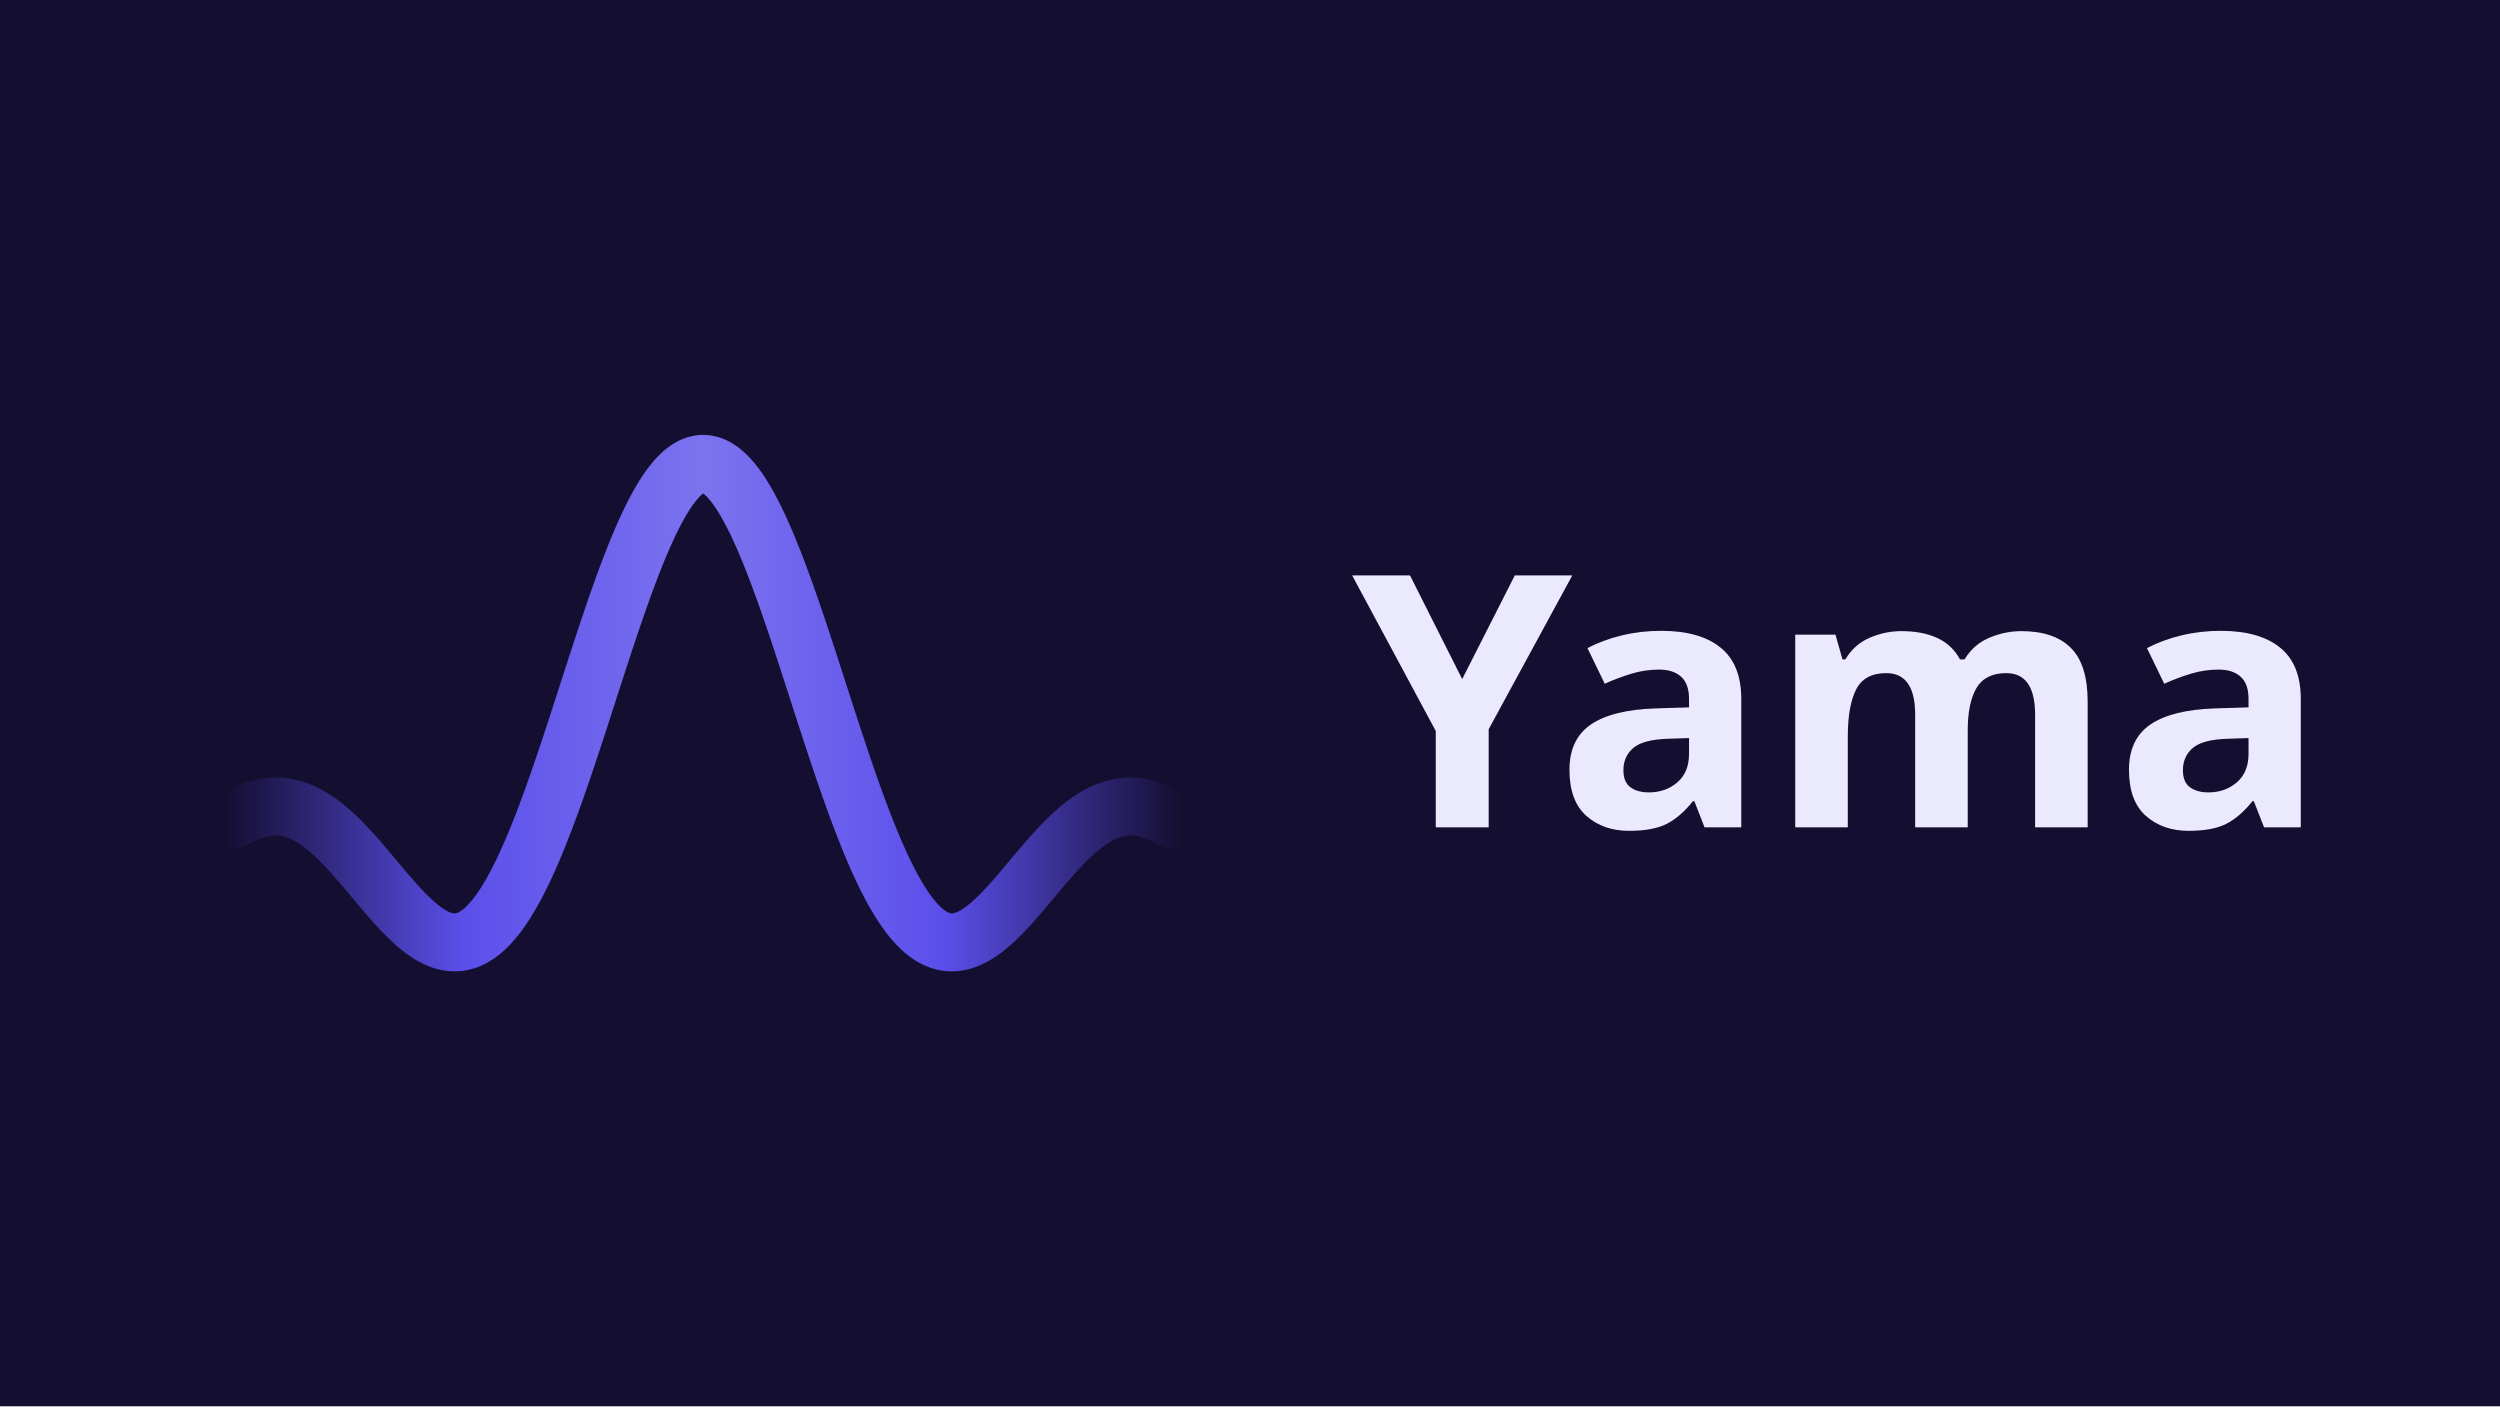
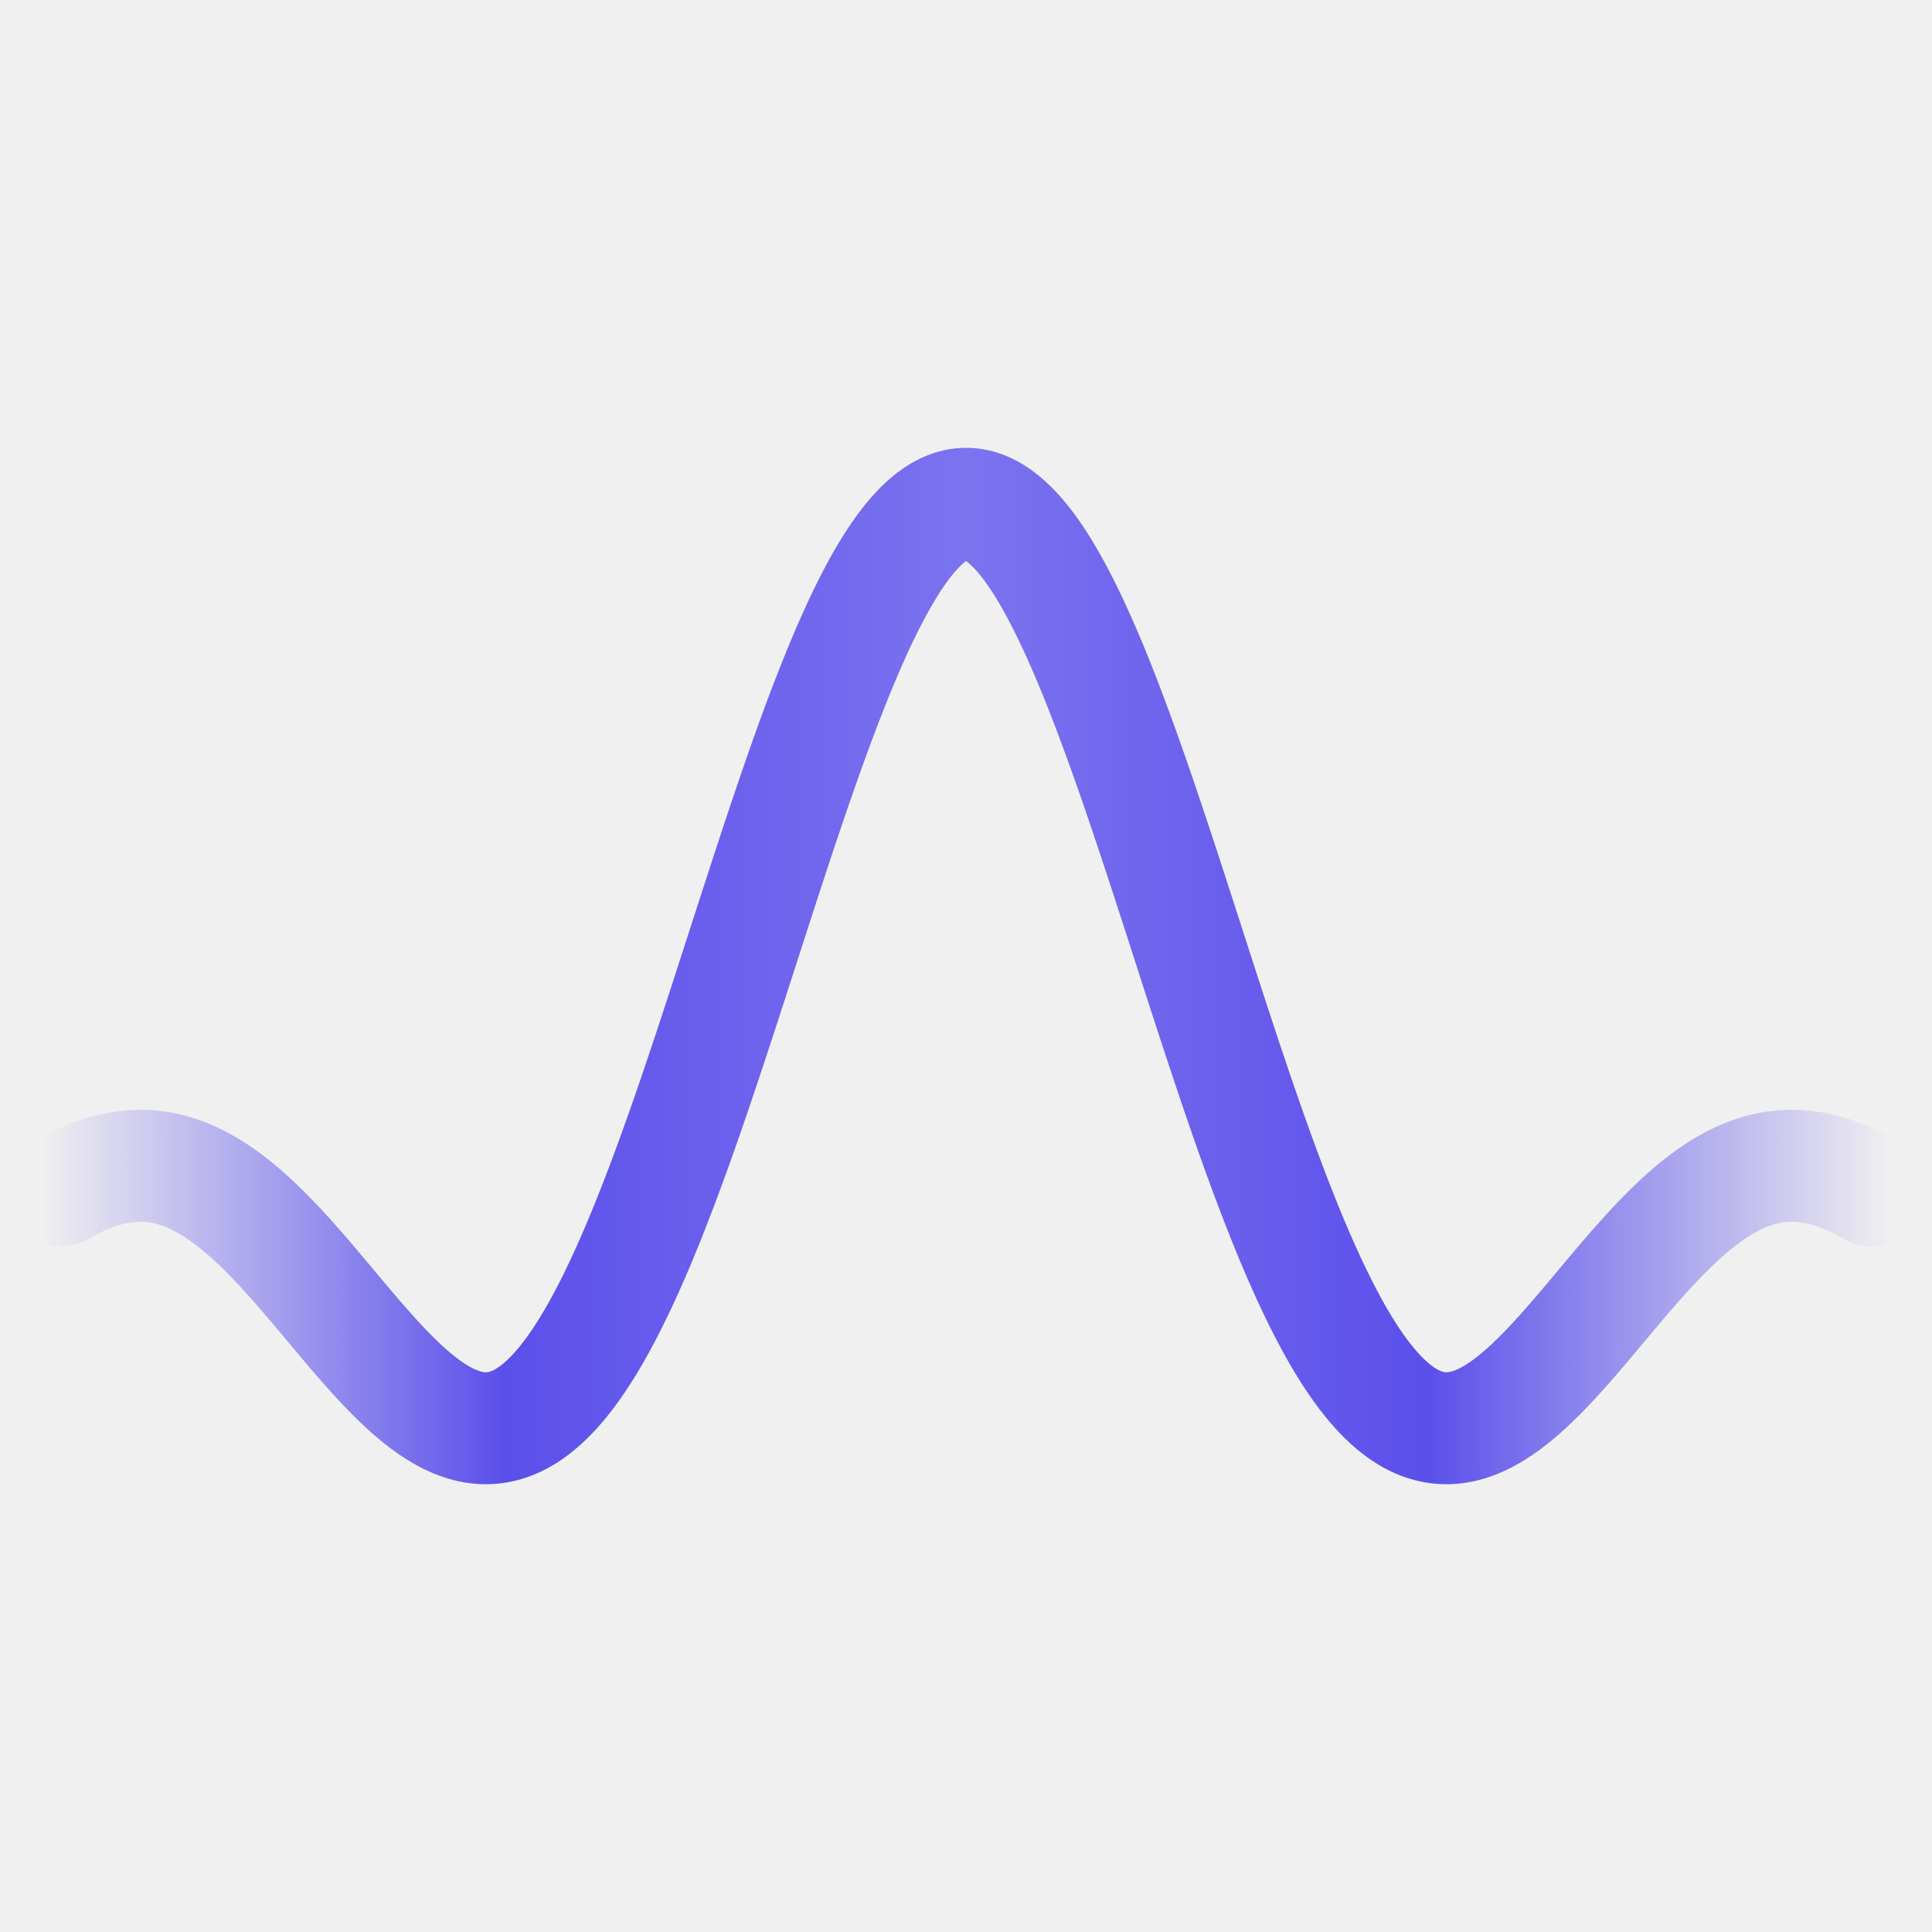
- <svg xmlns="http://www.w3.org/2000/svg" xmlns:xlink="http://www.w3.org/1999/xlink" width="640" height="360" viewBox="0 0 640 360" version="1.1" id="svg1">
+ <svg xmlns="http://www.w3.org/2000/svg" xmlns:xlink="http://www.w3.org/1999/xlink" width="512" height="512" viewBox="0 0 512 512" version="1.1" id="svg1">
  <defs id="defs1">
    <linearGradient id="linearGradient1">
      <stop style="stop-color:#5b4feb;stop-opacity:0;" offset="0" id="stop1" />
      <stop style="stop-color:#5b4feb;stop-opacity:1;" offset="0.25" id="stop5" />
      <stop style="stop-color:#7c73ef;stop-opacity:1;" offset="0.5" id="stop3" />
      <stop style="stop-color:#5b4feb;stop-opacity:1;" offset="0.75" id="stop4" />
      <stop style="stop-color:#5b4feb;stop-opacity:0;" offset="1" id="stop2" />
    </linearGradient>
    <linearGradient xlink:href="#linearGradient1" id="linearGradient2" x1="3.899" y1="255.331" x2="505.739" y2="255.331" gradientUnits="userSpaceOnUse" gradientTransform="matrix(0.9766039,0,0,1.001361,7.142772,0.3204819)" />
  </defs>
-   <rect style="fill:#140e30;stroke-width:9.375;stroke-linecap:round" id="rect1" width="640" height="360" x="0" y="0" />
  <g id="layer1">
-     <g transform="translate(52,52) scale(0.5)">
-       <path id="path4" d="m 15.834,315.543 0.756,-0.427 0.755,-0.415 0.755,-0.403 0.756,-0.391 0.755,-0.379 0.755,-0.365 0.756,-0.352 0.755,-0.339 0.755,-0.325 0.756,-0.311 0.755,-0.296 0.755,-0.282 0.756,-0.268 0.755,-0.252 0.755,-0.236 0.756,-0.221 0.755,-0.205 0.755,-0.188 0.756,-0.172 0.755,-0.156 0.755,-0.138 0.756,-0.121 0.755,-0.104 0.755,-0.087 0.756,-0.069 0.755,-0.05 0.755,-0.033 0.756,-0.015 0.755,0.004 0.755,0.022 0.756,0.04 0.755,0.06 0.755,0.078 0.756,0.096 0.755,0.116 0.755,0.135 0.756,0.153 0.755,0.173 0.755,0.192 0.756,0.21 0.755,0.23 0.755,0.249 0.756,0.267 0.755,0.287 0.755,0.305 0.756,0.324 0.755,0.343 0.755,0.362 0.756,0.381 0.755,0.399 0.755,0.418 0.756,0.436 0.755,0.454 0.755,0.471 0.756,0.489 0.755,0.506 0.755,0.524 0.756,0.54 0.755,0.558 0.755,0.573 0.756,0.59 0.755,0.606 0.755,0.621 0.756,0.637 0.755,0.651 0.755,0.667 0.756,0.68 0.755,0.695 0.755,0.708 0.756,0.722 0.755,0.734 0.755,0.747 0.756,0.759 0.755,0.77 0.755,0.782 0.756,0.792 0.755,0.803 0.755,0.813 0.756,0.822 0.755,0.831 0.755,0.84 0.756,0.847 0.755,0.855 0.755,0.862 0.756,0.868 0.755,0.874 0.755,0.88 0.756,0.884 0.755,0.888 0.755,0.892 0.756,0.896 0.755,0.897 0.755,0.9 0.756,0.901 0.755,0.901 0.755,0.902 0.756,0.902 0.755,0.9 0.755,0.898 0.756,0.897 0.755,0.893 0.755,0.89 0.756,0.885 0.755,0.881 0.755,0.876 0.756,0.869 0.755,0.862 0.755,0.855 0.756,0.847 0.755,0.839 0.755,0.829 0.756,0.819 0.755,0.809 0.755,0.797 0.756,0.786 0.755,0.773 0.755,0.76 0.756,0.746 0.755,0.731 0.755,0.717 0.756,0.701 0.755,0.685 0.755,0.667 0.756,0.651 0.755,0.632 0.755,0.613 0.756,0.594 0.755,0.574 0.755,0.553 0.756,0.533 0.755,0.51 0.755,0.489 0.756,0.465 0.755,0.442 0.755,0.419 0.756,0.394 0.755,0.367 0.755,0.343 0.756,0.316 0.755,0.29 0.755,0.263 0.756,0.235 0.755,0.208 0.755,0.179 0.756,0.15 0.755,0.121 0.755,0.092 0.756,0.061 0.755,0.031 h 0.755 l 0.756,-0.032 0.755,-0.063 0.755,-0.095 0.756,-0.127 0.755,-0.159 0.755,-0.193 0.756,-0.226 0.755,-0.259 0.755,-0.292 0.756,-0.327 0.755,-0.361 0.755,-0.396 0.756,-0.431 0.755,-0.465 0.755,-0.501 0.756,-0.535 0.755,-0.57 0.755,-0.606 0.756,-0.641 0.755,-0.677 0.755,-0.711 0.756,-0.748 0.755,-0.783 0.755,-0.818 0.756,-0.854 0.755,-0.89 0.755,-0.925 0.756,-0.96 0.755,-0.996 0.755,-1.031 0.756,-1.066 0.755,-1.101 0.755,-1.137 0.756,-1.171 0.755,-1.206 0.755,-1.24 0.756,-1.274 0.755,-1.308 0.755,-1.342 0.756,-1.375 0.755,-1.407 0.755,-1.44 0.756,-1.473 0.755,-1.504 0.755,-1.537 0.756,-1.567 0.755,-1.598 0.755,-1.629 0.756,-1.658 0.755,-1.688 0.755,-1.717 0.756,-1.746 0.755,-1.773 0.755,-1.802 0.756,-1.828 0.755,-1.856 0.755,-1.882 0.756,-1.907 0.755,-1.932 0.755,-1.956 0.756,-1.979 0.755,-2.003 0.755,-2.024 0.756,-2.047 0.755,-2.067 0.755,-2.088 0.756,-2.107 0.755,-2.126 0.755,-2.144 0.756,-2.162 0.755,-2.178 0.755,-2.194 0.756,-2.209 0.755,-2.224 0.755,-2.237 0.756,-2.25 0.755,-2.262 0.755,-2.273 0.756,-2.283 0.755,-2.293 0.755,-2.302 0.756,-2.309 0.755,-2.317 0.755,-2.322 0.756,-2.328 0.755,-2.332 0.755,-2.336 0.756,-2.338 0.755,-2.34 0.755,-2.341 0.756,-2.341 0.755,-2.339 0.755,-2.338 0.756,-2.336 0.755,-2.331 0.755,-2.327 0.756,-2.322 0.755,-2.315 0.755,-2.308 0.756,-2.299 0.755,-2.291 0.755,-2.28 0.756,-2.27 0.755,-2.258 0.755,-2.245 0.756,-2.232 0.755,-2.217 0.755,-2.201 0.756,-2.186 0.755,-2.168 0.755,-2.15 0.756,-2.132 0.755,-2.111 0.755,-2.091 0.756,-2.069 0.755,-2.048 0.755,-2.024 0.756,-2 0.755,-1.975 0.755,-1.949 0.756,-1.924 0.755,-1.896 0.755,-1.868 0.756,-1.838 0.755,-1.808 0.755,-1.779 0.756,-1.747 0.755,-1.716 0.755,-1.683 0.756,-1.65 0.755,-1.617 0.755,-1.581 0.756,-1.547 0.755,-1.511 0.755,-1.474 0.756,-1.437 0.755,-1.4 0.755,-1.361 0.756,-1.322 0.755,-1.283 0.755,-1.243 0.756,-1.203 0.755,-1.162 0.755,-1.12 0.756,-1.077 0.755,-1.035 0.755,-0.992 0.756,-0.949 0.755,-0.905 0.755,-0.861 0.756,-0.817 0.755,-0.772 0.755,-0.727 0.756,-0.682 0.755,-0.635 0.755,-0.59 0.756,-0.544 0.755,-0.498 0.755,-0.45 0.756,-0.404 0.755,-0.356 0.755,-0.309 0.756,-0.261 0.755,-0.215 0.755,-0.166 0.756,-0.119 0.755,-0.072 0.755,-0.023 0.756,0.023 0.755,0.072 0.755,0.119 0.756,0.166 0.755,0.214 0.755,0.262 0.756,0.309 0.755,0.356 0.755,0.403 0.756,0.451 0.755,0.497 0.755,0.544 0.756,0.59 0.755,0.636 0.755,0.682 0.756,0.726 0.755,0.772 0.755,0.817 0.756,0.861 0.755,0.905 0.755,0.949 0.756,0.992 0.755,1.035 0.755,1.077 0.756,1.121 0.755,1.161 0.755,1.203 0.756,1.243 0.755,1.283 0.755,1.322 0.756,1.362 0.755,1.399 0.755,1.437 0.756,1.474 0.755,1.511 0.755,1.547 0.756,1.581 0.755,1.617 0.755,1.65 0.756,1.683 0.755,1.716 0.755,1.747 0.756,1.778 0.755,1.809 0.755,1.839 0.756,1.868 0.755,1.896 0.755,1.923 0.756,1.95 0.755,1.975 0.755,2 0.756,2.024 0.755,2.047 0.755,2.07 0.756,2.091 0.755,2.111 0.755,2.131 0.756,2.151 0.755,2.168 0.755,2.185 0.756,2.202 0.755,2.217 0.755,2.231 0.756,2.246 0.755,2.257 0.755,2.27 0.756,2.281 0.755,2.29 0.755,2.3 0.756,2.308 0.755,2.315 0.755,2.321 0.756,2.327 0.755,2.332 0.755,2.335 0.756,2.338 0.755,2.34 0.755,2.341 0.756,2.341 0.755,2.339 0.755,2.339 0.756,2.335 0.755,2.332 0.755,2.328 0.756,2.323 0.755,2.316 0.755,2.31 0.756,2.301 0.755,2.293 0.755,2.284 0.756,2.273 0.755,2.262 0.755,2.25 0.756,2.237 0.755,2.223 0.755,2.21 0.756,2.194 0.755,2.178 0.755,2.162 0.756,2.144 0.755,2.126 0.755,2.107 0.756,2.088 0.755,2.067 0.755,2.046 0.756,2.025 0.755,2.003 0.755,1.979 0.756,1.956 0.755,1.932 0.755,1.907 0.756,1.882 0.755,1.856 0.755,1.828 0.755,1.801 0.756,1.774 0.755,1.746 0.755,1.717 0.756,1.688 0.755,1.658 0.755,1.629 0.756,1.598 0.755,1.567 0.755,1.537 0.756,1.504 0.755,1.473 0.755,1.44 0.756,1.408 0.755,1.374 0.755,1.342 0.756,1.308 0.755,1.274 0.755,1.24 0.756,1.206 0.755,1.171 0.755,1.137 0.756,1.101 0.755,1.066 0.755,1.031 0.756,0.996 0.755,0.96 0.755,0.925 0.756,0.89 0.755,0.854 0.755,0.819 0.756,0.783 0.755,0.747 0.755,0.712 0.756,0.676 0.755,0.642 0.755,0.605 0.756,0.571 0.755,0.535 0.755,0.5 0.756,0.466 0.755,0.431 0.755,0.396 0.756,0.361 0.755,0.326 0.755,0.293 0.756,0.259 0.755,0.226 0.755,0.193 0.756,0.159 0.755,0.127 0.755,0.095 0.756,0.063 0.755,0.032 h 0.755 l 0.756,-0.031 0.755,-0.061 0.755,-0.092 0.756,-0.121 0.755,-0.15 0.755,-0.179 0.756,-0.207 0.755,-0.236 0.755,-0.263 0.756,-0.29 0.755,-0.316 0.755,-0.342 0.756,-0.368 0.755,-0.394 0.755,-0.418 0.756,-0.442 0.755,-0.466 0.755,-0.488 0.756,-0.511 0.755,-0.532 0.755,-0.554 0.756,-0.574 0.755,-0.594 0.755,-0.613 0.756,-0.632 0.755,-0.65 0.755,-0.668 0.756,-0.685 0.755,-0.701 0.755,-0.716 0.756,-0.732 0.755,-0.746 0.755,-0.76 0.756,-0.773 0.755,-0.785 0.755,-0.798 0.756,-0.808 0.755,-0.819 0.755,-0.83 0.756,-0.838 0.755,-0.847 0.755,-0.855 0.756,-0.863 0.755,-0.869 0.755,-0.875 0.756,-0.881 0.755,-0.886 0.755,-0.889 0.756,-0.894 0.755,-0.896 0.755,-0.899 0.756,-0.9 0.755,-0.901 0.755,-0.902 0.756,-0.902 0.755,-0.901 0.755,-0.899 0.756,-0.898 0.755,-0.895 0.755,-0.892 0.756,-0.888 0.755,-0.885 0.755,-0.879 0.756,-0.874 0.755,-0.868 0.755,-0.862 0.756,-0.855 0.755,-0.848 0.755,-0.839 0.756,-0.831 0.755,-0.822 0.755,-0.813 0.756,-0.803 0.755,-0.793 0.755,-0.781 0.756,-0.771 0.755,-0.759 0.755,-0.747 0.756,-0.734 0.755,-0.722 0.755,-0.708 0.756,-0.694 0.755,-0.681 0.755,-0.666 0.756,-0.652 0.755,-0.637 0.755,-0.621 0.756,-0.606 0.755,-0.589 0.755,-0.574 0.756,-0.557 0.755,-0.541 0.755,-0.523 0.756,-0.507 0.755,-0.489 0.755,-0.471 0.756,-0.454 0.755,-0.436 0.755,-0.417 0.756,-0.4 0.755,-0.381 0.755,-0.361 0.756,-0.343 0.755,-0.325 0.755,-0.305 0.756,-0.287 0.755,-0.267 0.755,-0.249 0.756,-0.23 0.755,-0.21 0.755,-0.192 0.756,-0.173 0.755,-0.153 0.755,-0.135 0.756,-0.116 0.755,-0.096 0.755,-0.078 0.756,-0.06 0.755,-0.04 0.755,-0.022 0.756,-0.004 0.755,0.015 0.755,0.033 0.756,0.05 0.755,0.069 0.755,0.087 0.756,0.104 0.755,0.121 0.755,0.138 0.756,0.156 0.755,0.172 0.755,0.188 0.756,0.205 0.755,0.221 0.755,0.236 0.756,0.252 0.755,0.267 0.755,0.282 0.756,0.297 0.755,0.311 0.755,0.325 0.756,0.339 0.755,0.352 0.755,0.365 0.756,0.379 0.755,0.391 0.755,0.403 0.756,0.415 0.755,0.426" stroke-width="5" stroke="#0000ff" fill="none" style="stroke:url(#linearGradient2);stroke-width:29.667;stroke-linecap:round;stroke-linejoin:round;stroke-dasharray:none;stroke-opacity:1" />
-     </g>
+     <path id="path4" d="m 15.834,315.543 0.756,-0.427 0.755,-0.415 0.755,-0.403 0.756,-0.391 0.755,-0.379 0.755,-0.365 0.756,-0.352 0.755,-0.339 0.755,-0.325 0.756,-0.311 0.755,-0.296 0.755,-0.282 0.756,-0.268 0.755,-0.252 0.755,-0.236 0.756,-0.221 0.755,-0.205 0.755,-0.188 0.756,-0.172 0.755,-0.156 0.755,-0.138 0.756,-0.121 0.755,-0.104 0.755,-0.087 0.756,-0.069 0.755,-0.05 0.755,-0.033 0.756,-0.015 0.755,0.004 0.755,0.022 0.756,0.04 0.755,0.06 0.755,0.078 0.756,0.096 0.755,0.116 0.755,0.135 0.756,0.153 0.755,0.173 0.755,0.192 0.756,0.21 0.755,0.23 0.755,0.249 0.756,0.267 0.755,0.287 0.755,0.305 0.756,0.324 0.755,0.343 0.755,0.362 0.756,0.381 0.755,0.399 0.755,0.418 0.756,0.436 0.755,0.454 0.755,0.471 0.756,0.489 0.755,0.506 0.755,0.524 0.756,0.54 0.755,0.558 0.755,0.573 0.756,0.59 0.755,0.606 0.755,0.621 0.756,0.637 0.755,0.651 0.755,0.667 0.756,0.68 0.755,0.695 0.755,0.708 0.756,0.722 0.755,0.734 0.755,0.747 0.756,0.759 0.755,0.77 0.755,0.782 0.756,0.792 0.755,0.803 0.755,0.813 0.756,0.822 0.755,0.831 0.755,0.84 0.756,0.847 0.755,0.855 0.755,0.862 0.756,0.868 0.755,0.874 0.755,0.88 0.756,0.884 0.755,0.888 0.755,0.892 0.756,0.896 0.755,0.897 0.755,0.9 0.756,0.901 0.755,0.901 0.755,0.902 0.756,0.902 0.755,0.9 0.755,0.898 0.756,0.897 0.755,0.893 0.755,0.89 0.756,0.885 0.755,0.881 0.755,0.876 0.756,0.869 0.755,0.862 0.755,0.855 0.756,0.847 0.755,0.839 0.755,0.829 0.756,0.819 0.755,0.809 0.755,0.797 0.756,0.786 0.755,0.773 0.755,0.76 0.756,0.746 0.755,0.731 0.755,0.717 0.756,0.701 0.755,0.685 0.755,0.667 0.756,0.651 0.755,0.632 0.755,0.613 0.756,0.594 0.755,0.574 0.755,0.553 0.756,0.533 0.755,0.51 0.755,0.489 0.756,0.465 0.755,0.442 0.755,0.419 0.756,0.394 0.755,0.367 0.755,0.343 0.756,0.316 0.755,0.29 0.755,0.263 0.756,0.235 0.755,0.208 0.755,0.179 0.756,0.15 0.755,0.121 0.755,0.092 0.756,0.061 0.755,0.031 h 0.755 l 0.756,-0.032 0.755,-0.063 0.755,-0.095 0.756,-0.127 0.755,-0.159 0.755,-0.193 0.756,-0.226 0.755,-0.259 0.755,-0.292 0.756,-0.327 0.755,-0.361 0.755,-0.396 0.756,-0.431 0.755,-0.465 0.755,-0.501 0.756,-0.535 0.755,-0.57 0.755,-0.606 0.756,-0.641 0.755,-0.677 0.755,-0.711 0.756,-0.748 0.755,-0.783 0.755,-0.818 0.756,-0.854 0.755,-0.89 0.755,-0.925 0.756,-0.96 0.755,-0.996 0.755,-1.031 0.756,-1.066 0.755,-1.101 0.755,-1.137 0.756,-1.171 0.755,-1.206 0.755,-1.24 0.756,-1.274 0.755,-1.308 0.755,-1.342 0.756,-1.375 0.755,-1.407 0.755,-1.44 0.756,-1.473 0.755,-1.504 0.755,-1.537 0.756,-1.567 0.755,-1.598 0.755,-1.629 0.756,-1.658 0.755,-1.688 0.755,-1.717 0.756,-1.746 0.755,-1.773 0.755,-1.802 0.756,-1.828 0.755,-1.856 0.755,-1.882 0.756,-1.907 0.755,-1.932 0.755,-1.956 0.756,-1.979 0.755,-2.003 0.755,-2.024 0.756,-2.047 0.755,-2.067 0.755,-2.088 0.756,-2.107 0.755,-2.126 0.755,-2.144 0.756,-2.162 0.755,-2.178 0.755,-2.194 0.756,-2.209 0.755,-2.224 0.755,-2.237 0.756,-2.25 0.755,-2.262 0.755,-2.273 0.756,-2.283 0.755,-2.293 0.755,-2.302 0.756,-2.309 0.755,-2.317 0.755,-2.322 0.756,-2.328 0.755,-2.332 0.755,-2.336 0.756,-2.338 0.755,-2.34 0.755,-2.341 0.756,-2.341 0.755,-2.339 0.755,-2.338 0.756,-2.336 0.755,-2.331 0.755,-2.327 0.756,-2.322 0.755,-2.315 0.755,-2.308 0.756,-2.299 0.755,-2.291 0.755,-2.28 0.756,-2.27 0.755,-2.258 0.755,-2.245 0.756,-2.232 0.755,-2.217 0.755,-2.201 0.756,-2.186 0.755,-2.168 0.755,-2.15 0.756,-2.132 0.755,-2.111 0.755,-2.091 0.756,-2.069 0.755,-2.048 0.755,-2.024 0.756,-2 0.755,-1.975 0.755,-1.949 0.756,-1.924 0.755,-1.896 0.755,-1.868 0.756,-1.838 0.755,-1.808 0.755,-1.779 0.756,-1.747 0.755,-1.716 0.755,-1.683 0.756,-1.65 0.755,-1.617 0.755,-1.581 0.756,-1.547 0.755,-1.511 0.755,-1.474 0.756,-1.437 0.755,-1.4 0.755,-1.361 0.756,-1.322 0.755,-1.283 0.755,-1.243 0.756,-1.203 0.755,-1.162 0.755,-1.12 0.756,-1.077 0.755,-1.035 0.755,-0.992 0.756,-0.949 0.755,-0.905 0.755,-0.861 0.756,-0.817 0.755,-0.772 0.755,-0.727 0.756,-0.682 0.755,-0.635 0.755,-0.59 0.756,-0.544 0.755,-0.498 0.755,-0.45 0.756,-0.404 0.755,-0.356 0.755,-0.309 0.756,-0.261 0.755,-0.215 0.755,-0.166 0.756,-0.119 0.755,-0.072 0.755,-0.023 0.756,0.023 0.755,0.072 0.755,0.119 0.756,0.166 0.755,0.214 0.755,0.262 0.756,0.309 0.755,0.356 0.755,0.403 0.756,0.451 0.755,0.497 0.755,0.544 0.756,0.59 0.755,0.636 0.755,0.682 0.756,0.726 0.755,0.772 0.755,0.817 0.756,0.861 0.755,0.905 0.755,0.949 0.756,0.992 0.755,1.035 0.755,1.077 0.756,1.121 0.755,1.161 0.755,1.203 0.756,1.243 0.755,1.283 0.755,1.322 0.756,1.362 0.755,1.399 0.755,1.437 0.756,1.474 0.755,1.511 0.755,1.547 0.756,1.581 0.755,1.617 0.755,1.65 0.756,1.683 0.755,1.716 0.755,1.747 0.756,1.778 0.755,1.809 0.755,1.839 0.756,1.868 0.755,1.896 0.755,1.923 0.756,1.95 0.755,1.975 0.755,2 0.756,2.024 0.755,2.047 0.755,2.07 0.756,2.091 0.755,2.111 0.755,2.131 0.756,2.151 0.755,2.168 0.755,2.185 0.756,2.202 0.755,2.217 0.755,2.231 0.756,2.246 0.755,2.257 0.755,2.27 0.756,2.281 0.755,2.29 0.755,2.3 0.756,2.308 0.755,2.315 0.755,2.321 0.756,2.327 0.755,2.332 0.755,2.335 0.756,2.338 0.755,2.34 0.755,2.341 0.756,2.341 0.755,2.339 0.755,2.339 0.756,2.335 0.755,2.332 0.755,2.328 0.756,2.323 0.755,2.316 0.755,2.31 0.756,2.301 0.755,2.293 0.755,2.284 0.756,2.273 0.755,2.262 0.755,2.25 0.756,2.237 0.755,2.223 0.755,2.21 0.756,2.194 0.755,2.178 0.755,2.162 0.756,2.144 0.755,2.126 0.755,2.107 0.756,2.088 0.755,2.067 0.755,2.046 0.756,2.025 0.755,2.003 0.755,1.979 0.756,1.956 0.755,1.932 0.755,1.907 0.756,1.882 0.755,1.856 0.755,1.828 0.755,1.801 0.756,1.774 0.755,1.746 0.755,1.717 0.756,1.688 0.755,1.658 0.755,1.629 0.756,1.598 0.755,1.567 0.755,1.537 0.756,1.504 0.755,1.473 0.755,1.44 0.756,1.408 0.755,1.374 0.755,1.342 0.756,1.308 0.755,1.274 0.755,1.24 0.756,1.206 0.755,1.171 0.755,1.137 0.756,1.101 0.755,1.066 0.755,1.031 0.756,0.996 0.755,0.96 0.755,0.925 0.756,0.89 0.755,0.854 0.755,0.819 0.756,0.783 0.755,0.747 0.755,0.712 0.756,0.676 0.755,0.642 0.755,0.605 0.756,0.571 0.755,0.535 0.755,0.5 0.756,0.466 0.755,0.431 0.755,0.396 0.756,0.361 0.755,0.326 0.755,0.293 0.756,0.259 0.755,0.226 0.755,0.193 0.756,0.159 0.755,0.127 0.755,0.095 0.756,0.063 0.755,0.032 h 0.755 l 0.756,-0.031 0.755,-0.061 0.755,-0.092 0.756,-0.121 0.755,-0.15 0.755,-0.179 0.756,-0.207 0.755,-0.236 0.755,-0.263 0.756,-0.29 0.755,-0.316 0.755,-0.342 0.756,-0.368 0.755,-0.394 0.755,-0.418 0.756,-0.442 0.755,-0.466 0.755,-0.488 0.756,-0.511 0.755,-0.532 0.755,-0.554 0.756,-0.574 0.755,-0.594 0.755,-0.613 0.756,-0.632 0.755,-0.65 0.755,-0.668 0.756,-0.685 0.755,-0.701 0.755,-0.716 0.756,-0.732 0.755,-0.746 0.755,-0.76 0.756,-0.773 0.755,-0.785 0.755,-0.798 0.756,-0.808 0.755,-0.819 0.755,-0.83 0.756,-0.838 0.755,-0.847 0.755,-0.855 0.756,-0.863 0.755,-0.869 0.755,-0.875 0.756,-0.881 0.755,-0.886 0.755,-0.889 0.756,-0.894 0.755,-0.896 0.755,-0.899 0.756,-0.9 0.755,-0.901 0.755,-0.902 0.756,-0.902 0.755,-0.901 0.755,-0.899 0.756,-0.898 0.755,-0.895 0.755,-0.892 0.756,-0.888 0.755,-0.885 0.755,-0.879 0.756,-0.874 0.755,-0.868 0.755,-0.862 0.756,-0.855 0.755,-0.848 0.755,-0.839 0.756,-0.831 0.755,-0.822 0.755,-0.813 0.756,-0.803 0.755,-0.793 0.755,-0.781 0.756,-0.771 0.755,-0.759 0.755,-0.747 0.756,-0.734 0.755,-0.722 0.755,-0.708 0.756,-0.694 0.755,-0.681 0.755,-0.666 0.756,-0.652 0.755,-0.637 0.755,-0.621 0.756,-0.606 0.755,-0.589 0.755,-0.574 0.756,-0.557 0.755,-0.541 0.755,-0.523 0.756,-0.507 0.755,-0.489 0.755,-0.471 0.756,-0.454 0.755,-0.436 0.755,-0.417 0.756,-0.4 0.755,-0.381 0.755,-0.361 0.756,-0.343 0.755,-0.325 0.755,-0.305 0.756,-0.287 0.755,-0.267 0.755,-0.249 0.756,-0.23 0.755,-0.21 0.755,-0.192 0.756,-0.173 0.755,-0.153 0.755,-0.135 0.756,-0.116 0.755,-0.096 0.755,-0.078 0.756,-0.06 0.755,-0.04 0.755,-0.022 0.756,-0.004 0.755,0.015 0.755,0.033 0.756,0.05 0.755,0.069 0.755,0.087 0.756,0.104 0.755,0.121 0.755,0.138 0.756,0.156 0.755,0.172 0.755,0.188 0.756,0.205 0.755,0.221 0.755,0.236 0.756,0.252 0.755,0.267 0.755,0.282 0.756,0.297 0.755,0.311 0.755,0.325 0.756,0.339 0.755,0.352 0.755,0.365 0.756,0.379 0.755,0.391 0.755,0.403 0.756,0.415 0.755,0.426" stroke-width="5" stroke="#0000ff" fill="none" style="stroke:url(#linearGradient2);stroke-width:29.667;stroke-linecap:round;stroke-linejoin:round;stroke-dasharray:none;stroke-opacity:1" />
  </g>
-   <text xml:space="preserve" style="font-style:normal;font-variant:normal;font-weight:bold;font-stretch:normal;font-size:90.311px;font-family:'Noto Sans';-inkscape-font-specification:'Noto Sans Bold';writing-mode:lr-tb;direction:ltr;fill:#eae9fd;fill-opacity:1;stroke:#ffffff;stroke-width:7.938;stroke-linecap:round;stroke-linejoin:round" x="346.147" y="211.789" id="text1">
-     <tspan id="tspan1" style="font-style:normal;font-variant:normal;font-weight:bold;font-stretch:normal;font-size:90.311px;font-family:'Noto Sans';-inkscape-font-specification:'Noto Sans Bold';fill:#eae9fd;fill-opacity:1;stroke:none;stroke-width:7.938;stroke-opacity:1" x="346.147" y="211.789">Yama</tspan>
-   </text>
</svg>
